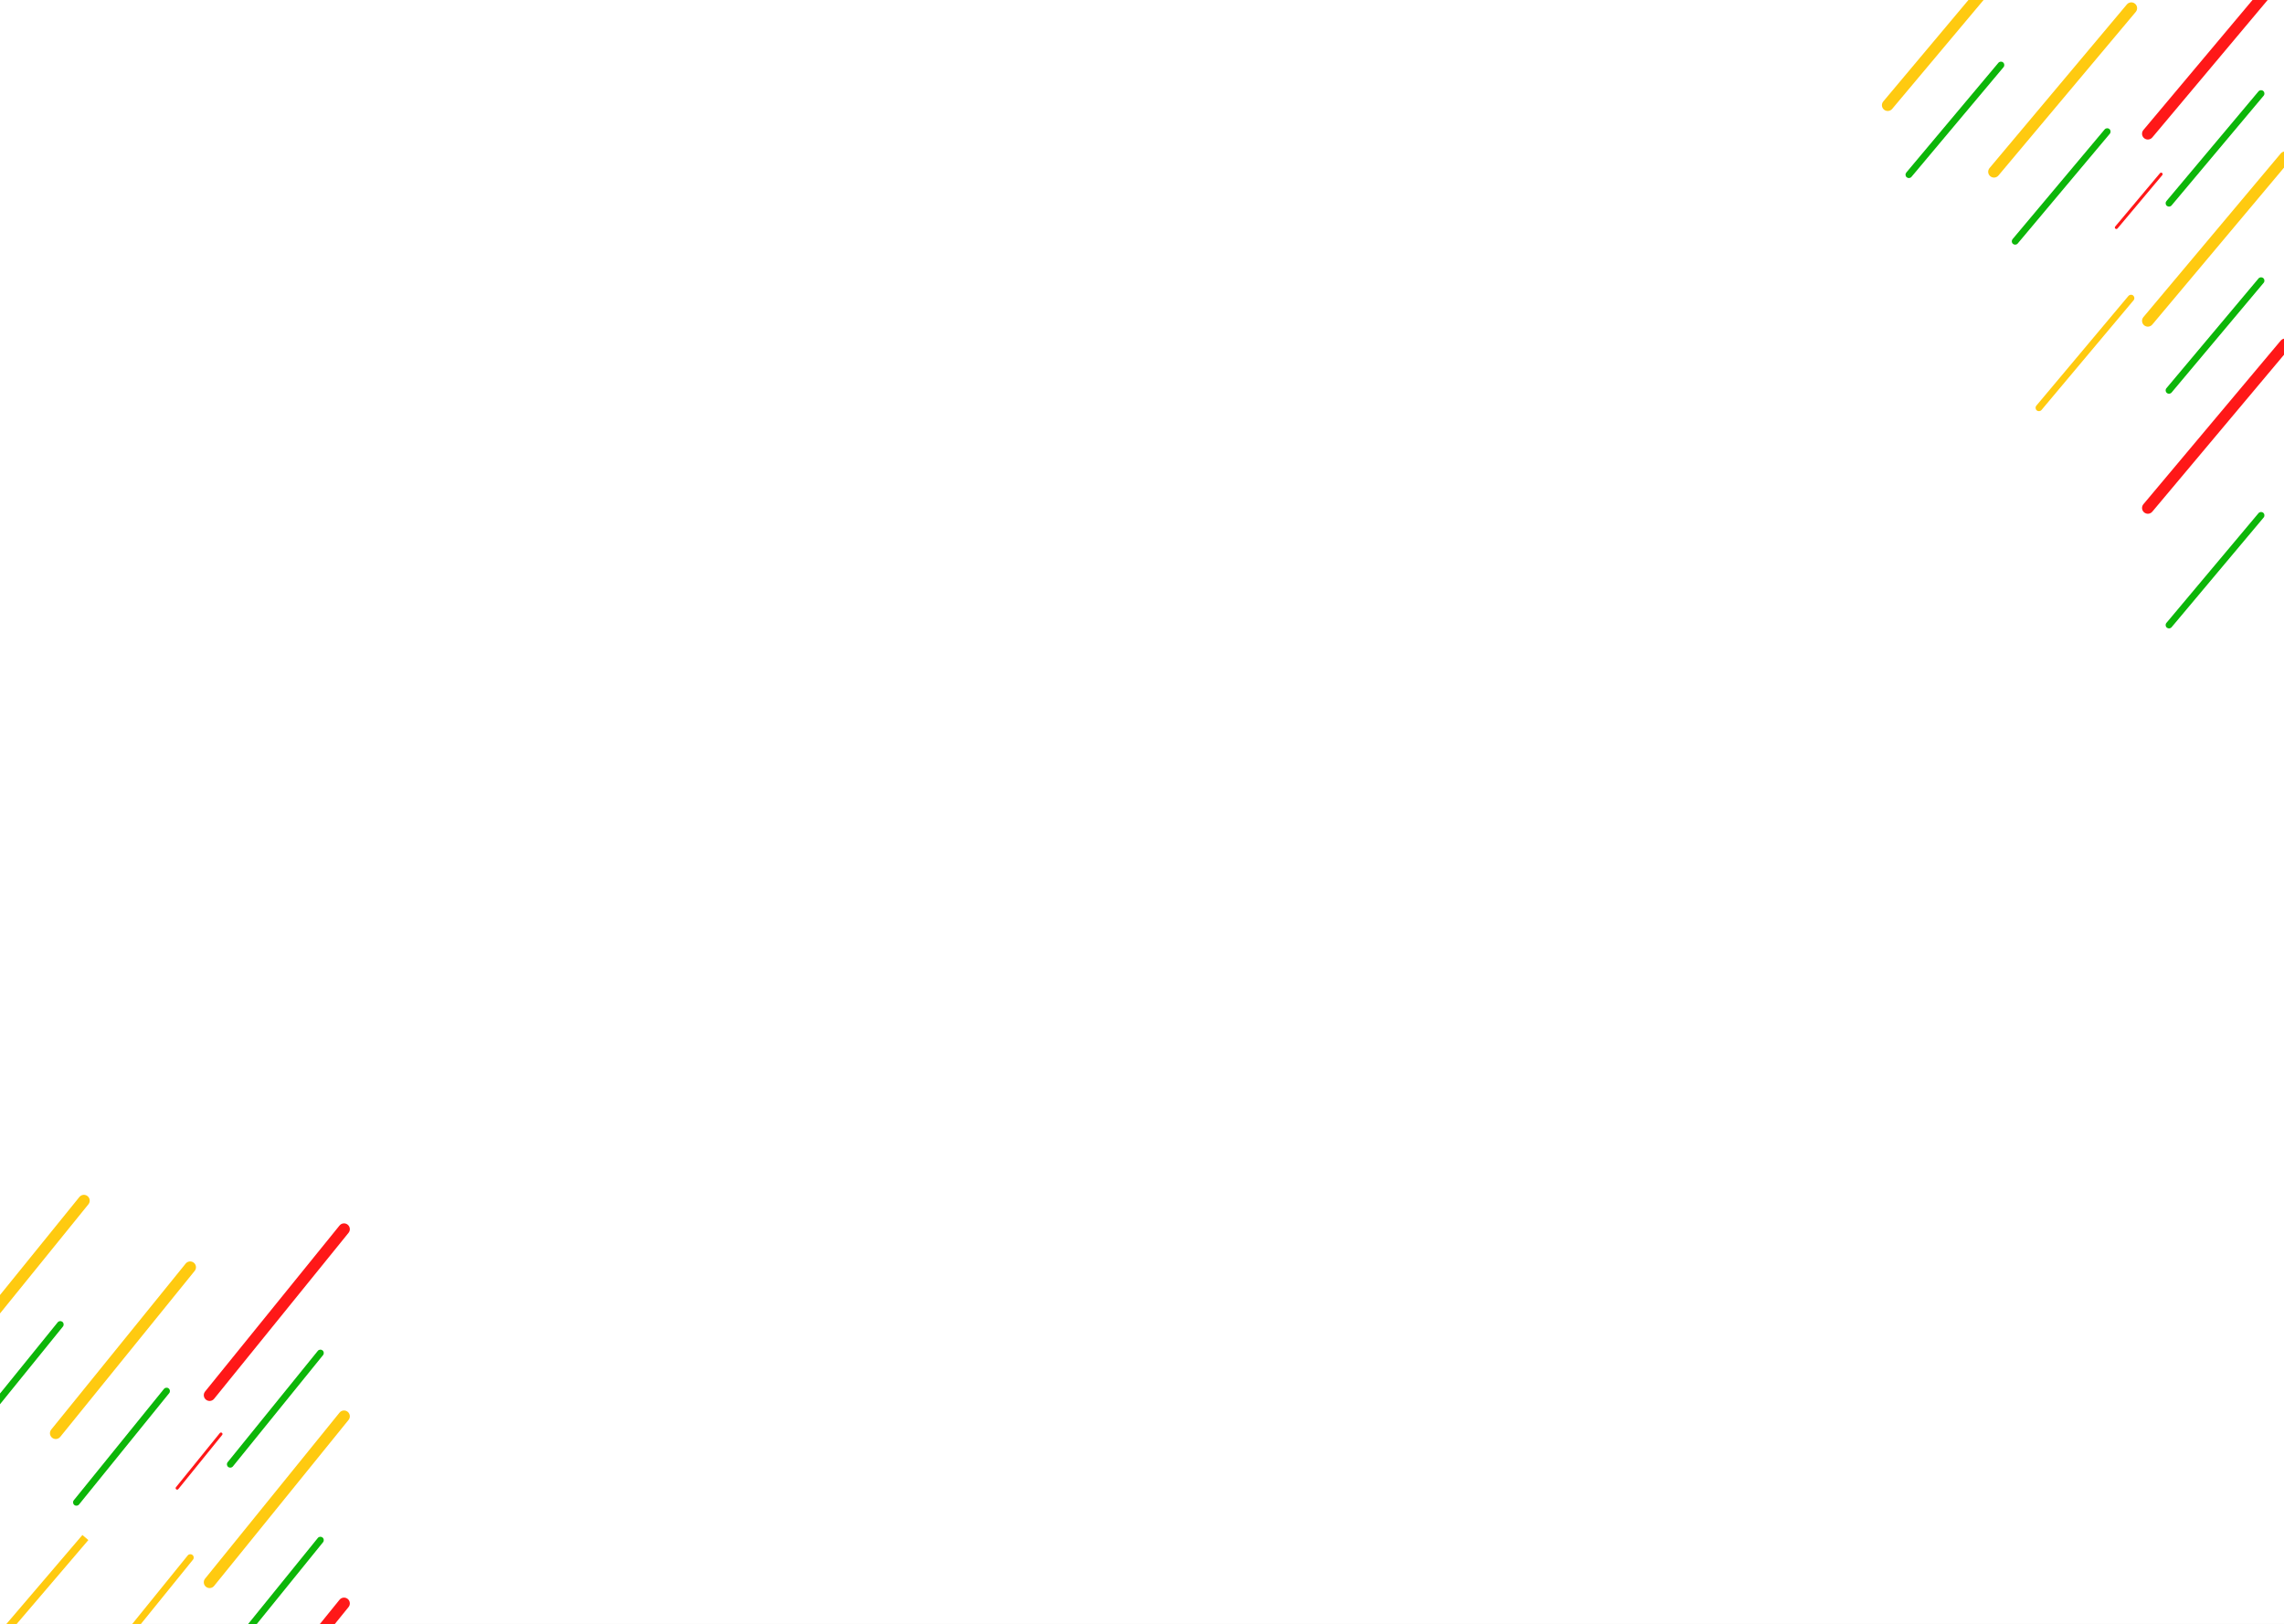
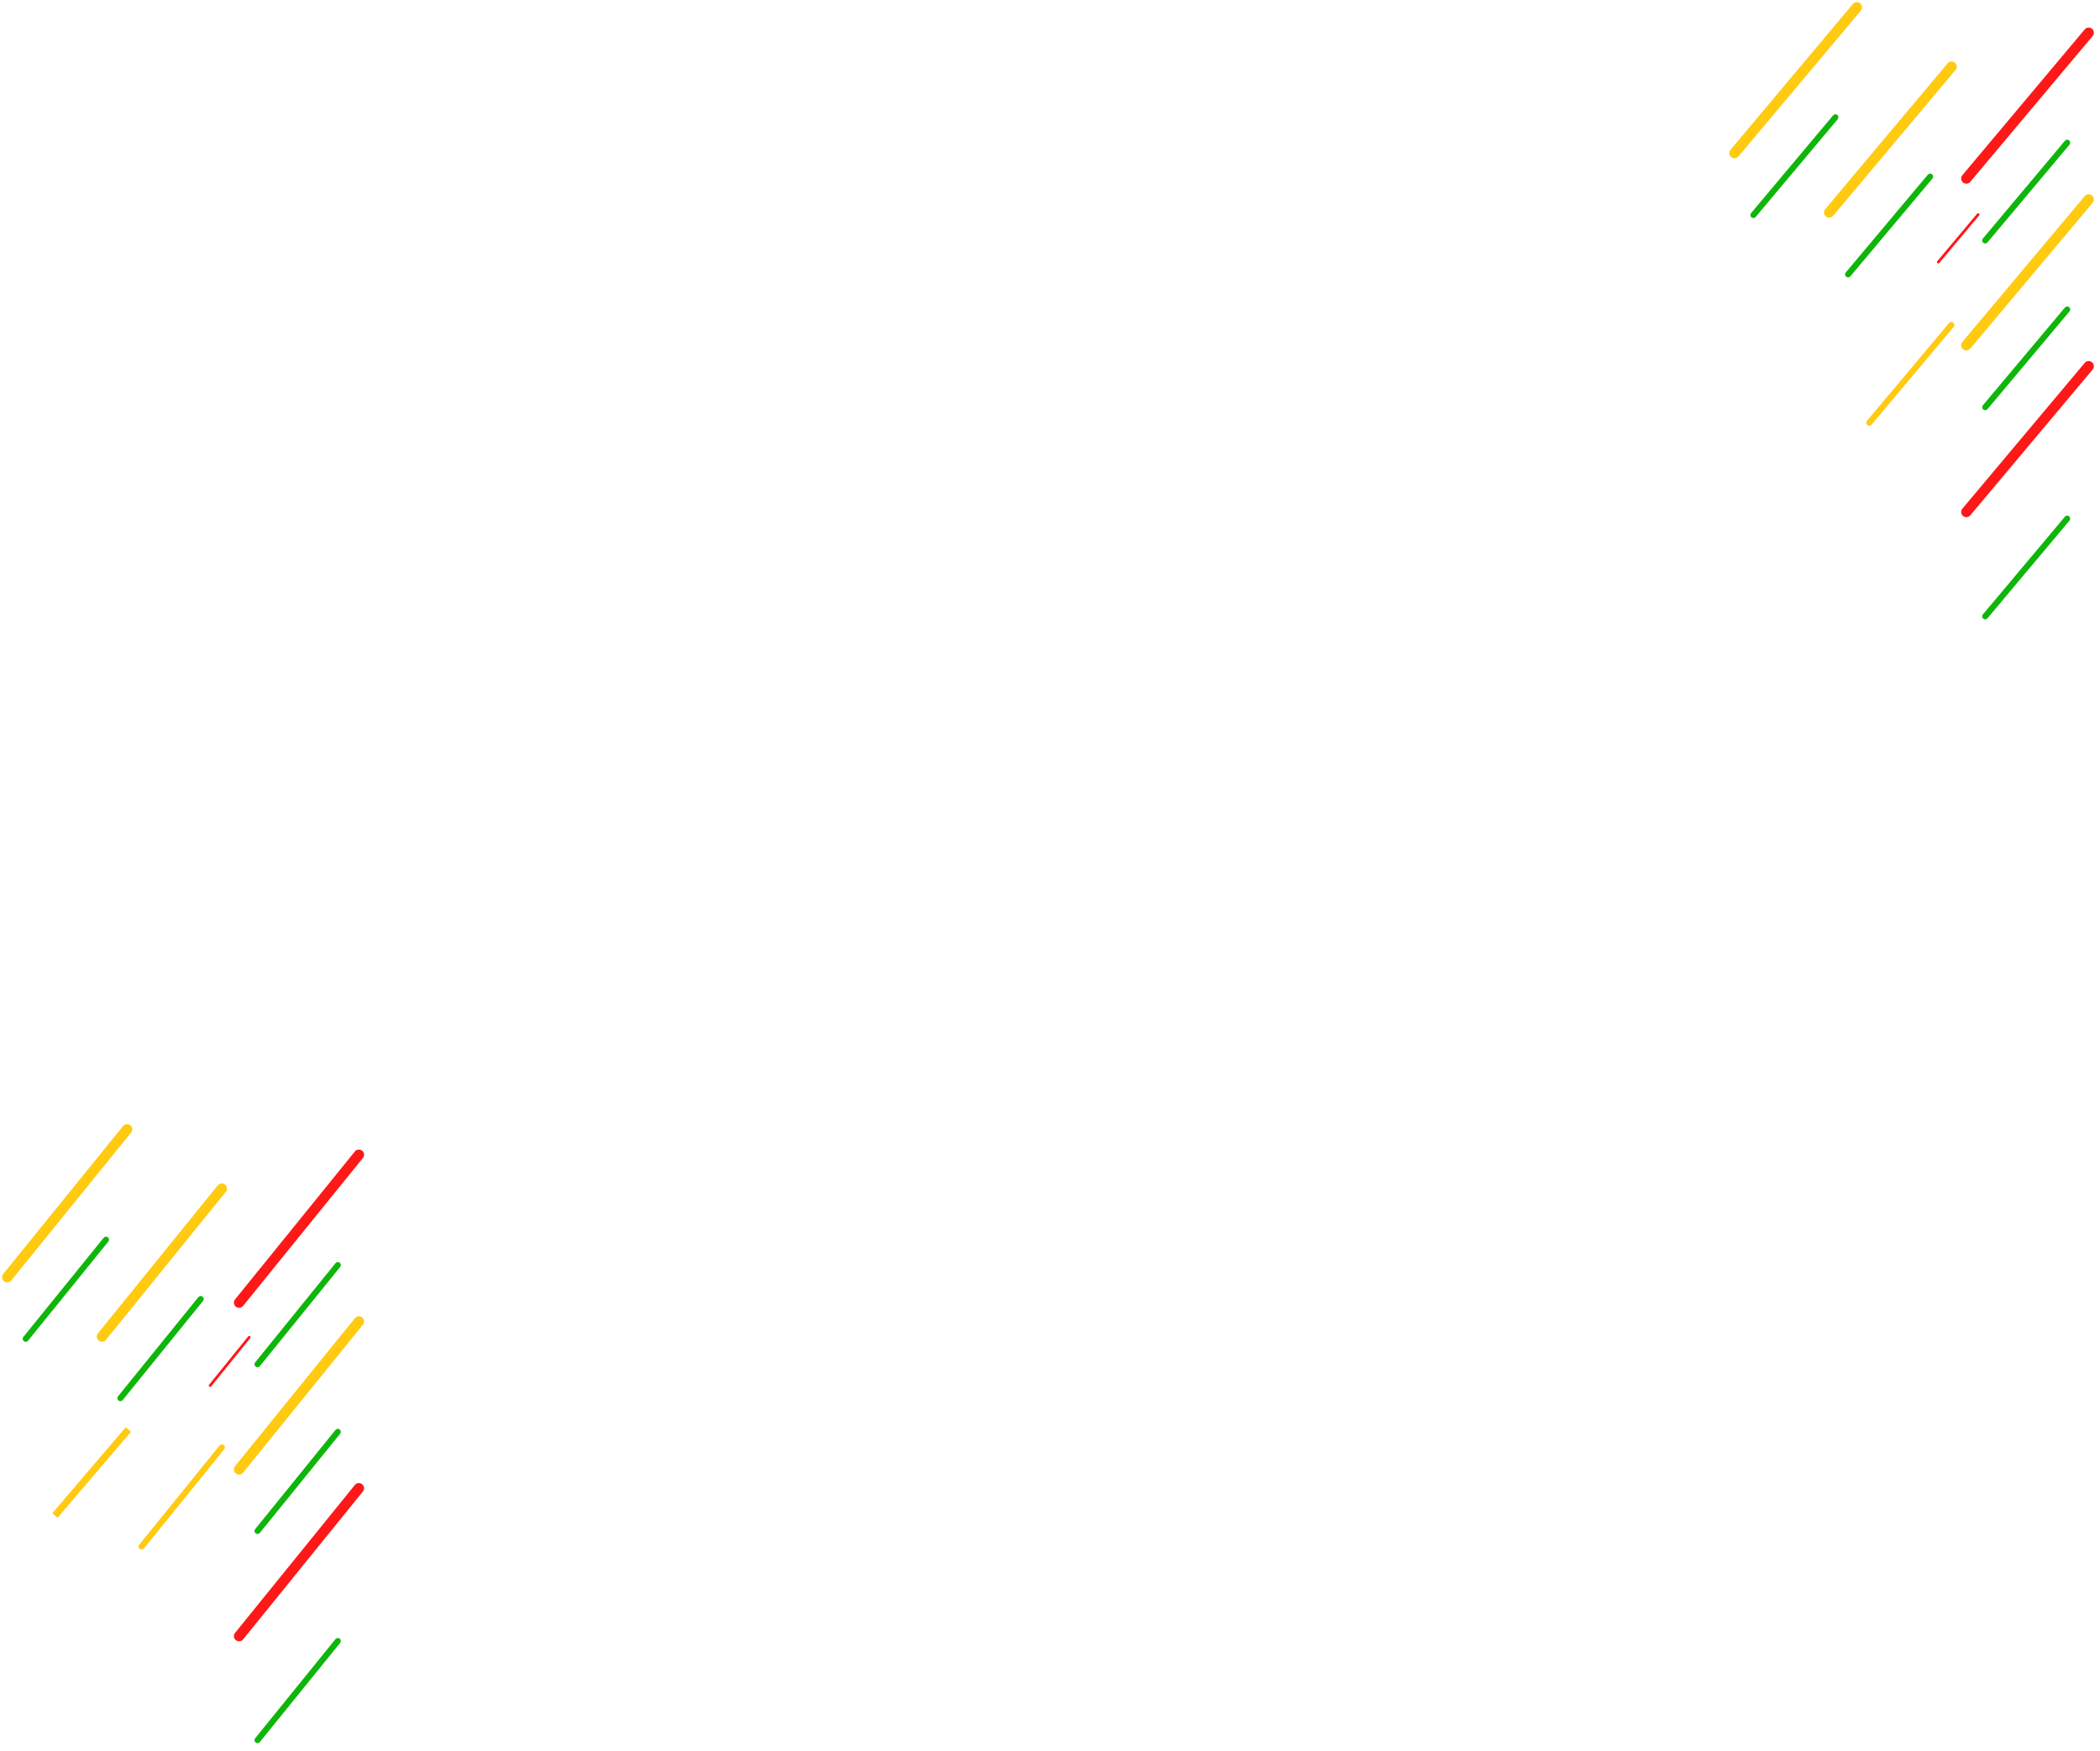
- <svg xmlns="http://www.w3.org/2000/svg" width="1440" height="1024" viewBox="0 0 1440 1024" fill="none">
-   <rect width="1440" height="1024" fill="white" />
-   <rect x="1440.28" y="-24" width="7.318" height="142" rx="3.659" transform="rotate(40 1440.28 -24)" fill="#FF1818" />
-   <rect x="132.687" y="884.96" width="7.318" height="142" rx="3.659" transform="rotate(-141 132.687 884.96)" fill="#FF1818" />
-   <rect x="1343.28" width="7.318" height="142" rx="3.659" transform="rotate(40 1343.28 0)" fill="#FFCA10" />
-   <rect x="35.687" y="908.96" width="7.318" height="142" rx="3.659" transform="rotate(-141 35.6869 908.96)" fill="#FFCA10" />
-   <rect x="1362.42" y="108.481" width="1.903" height="45.832" rx="0.951" transform="rotate(40 1362.42 108.481)" fill="#FF1818" />
-   <rect x="111.825" y="939.795" width="1.903" height="45.832" rx="0.951" transform="rotate(-141 111.825 939.795)" fill="#FF1818" />
-   <rect x="1440.28" y="94" width="7.318" height="142" rx="3.659" transform="rotate(40 1440.28 94)" fill="#FFCA10" />
-   <rect x="132.687" y="1002.96" width="7.318" height="142" rx="3.659" transform="rotate(-141 132.687 1002.96)" fill="#FFCA10" />
-   <rect x="145.497" y="926.401" width="4.25" height="94.556" rx="2.125" transform="rotate(-141 145.497 926.401)" fill="#0DB609" />
-   <rect x="1276.28" y="-42" width="7.318" height="142" rx="3.659" transform="rotate(40 1276.28 -42)" fill="#FFCA10" />
-   <rect x="-31.313" y="866.96" width="7.318" height="142" rx="3.659" transform="rotate(-141 -31.313 866.96)" fill="#FFCA10" />
-   <rect x="1440.28" y="212" width="7.318" height="142" rx="3.659" transform="rotate(40 1440.28 212)" fill="#FF1818" />
-   <rect x="132.687" y="1120.96" width="7.318" height="142" rx="3.659" transform="rotate(-141 132.687 1120.96)" fill="#FF1818" />
-   <rect x="1425.28" y="56" width="4.25" height="94.556" rx="2.125" transform="rotate(40 1425.28 56)" fill="#0DB609" />
-   <rect x="1328.28" y="80" width="4.25" height="94.556" rx="2.125" transform="rotate(40 1328.28 80)" fill="#0DB609" />
-   <rect x="48.497" y="950.401" width="4.25" height="94.556" rx="2.125" transform="rotate(-141 48.497 950.401)" fill="#0DB609" />
-   <rect x="1343.28" y="185" width="4.25" height="94.556" rx="2.125" transform="rotate(40 1343.28 185)" fill="#FFCA10" />
-   <rect x="63.497" y="1055.4" width="4.25" height="94.556" rx="2.125" transform="rotate(-141 63.497 1055.4)" fill="#FFCA10" />
-   <rect x="1425.28" y="174" width="4.25" height="94.556" rx="2.125" transform="rotate(40 1425.28 174)" fill="#0DB609" />
-   <rect x="145.497" y="1044.4" width="4.25" height="94.556" rx="2.125" transform="rotate(-141 145.497 1044.4)" fill="#0DB609" />
-   <rect x="1261.28" y="38" width="4.25" height="94.556" rx="2.125" transform="rotate(40 1261.28 38)" fill="#0DB609" />
-   <rect x="-18.503" y="908.401" width="4.25" height="94.556" rx="2.125" transform="rotate(-141 -18.5029 908.401)" fill="#0DB609" />
-   <rect x="1425.28" y="322" width="4.25" height="94.556" rx="2.125" transform="rotate(40 1425.28 322)" fill="#0DB609" />
-   <rect y="1028.83" width="80" height="4.927" transform="rotate(-49.5 0 1028.83)" fill="#FFCA10" />
+ <svg xmlns="http://www.w3.org/2000/svg" width="271" height="226" viewBox="0 0 271 226" fill="none">
+   <rect width="271" height="226" fill="#1E1E1E" />
+   <rect width="1440" height="960" transform="translate(-475 -383)" fill="white" />
+   <rect x="6.749" y="7.661" width="262.659" height="186.78" fill="white" />
+   <rect x="269.458" y="3.283" width="1.335" height="25.901" rx="0.667" transform="rotate(40 269.458 3.28327)" fill="#FF1818" />
+   <rect x="30.951" y="169.08" width="1.335" height="25.901" rx="0.667" transform="rotate(-141 30.9513 169.08)" fill="#FF1818" />
+   <rect x="251.765" y="7.661" width="1.335" height="25.901" rx="0.667" transform="rotate(40 251.765 7.66092)" fill="#FFCA10" />
+   <rect x="13.258" y="173.457" width="1.335" height="25.901" rx="0.667" transform="rotate(-141 13.2582 173.457)" fill="#FFCA10" />
+   <rect x="255.258" y="27.448" width="0.347" height="8.36" rx="0.174" transform="rotate(40 255.258 27.448)" fill="#FF1818" />
+   <rect x="27.146" y="179.081" width="0.347" height="8.36" rx="0.174" transform="rotate(-141 27.1459 179.081)" fill="#FF1818" />
+   <rect x="269.458" y="24.807" width="1.335" height="25.901" rx="0.667" transform="rotate(40 269.458 24.8067)" fill="#FFCA10" />
+   <rect x="30.951" y="190.603" width="1.335" height="25.901" rx="0.667" transform="rotate(-141 30.9513 190.603)" fill="#FFCA10" />
+   <rect x="33.288" y="176.639" width="0.775" height="17.247" rx="0.388" transform="rotate(-141 33.2879 176.639)" fill="#0DB609" />
+   <rect x="239.544" y="3.05176e-05" width="1.335" height="25.901" rx="0.667" transform="rotate(40 239.544 3.05176e-05)" fill="#FFCA10" />
+   <rect x="1.037" y="165.796" width="1.335" height="25.901" rx="0.667" transform="rotate(-141 1.03732 165.796)" fill="#FFCA10" />
+   <rect x="269.458" y="46.33" width="1.335" height="25.901" rx="0.667" transform="rotate(40 269.458 46.3302)" fill="#FF1818" />
+   <rect x="30.951" y="212.127" width="1.335" height="25.901" rx="0.667" transform="rotate(-141 30.9513 212.127)" fill="#FF1818" />
+   <rect x="266.722" y="17.875" width="0.775" height="17.247" rx="0.388" transform="rotate(40 266.722 17.8754)" fill="#0DB609" />
+   <rect x="249.029" y="22.253" width="0.775" height="17.247" rx="0.388" transform="rotate(40 249.029 22.2531)" fill="#0DB609" />
+   <rect x="15.595" y="181.016" width="0.775" height="17.247" rx="0.388" transform="rotate(-141 15.5948 181.016)" fill="#0DB609" />
+   <rect x="251.765" y="41.405" width="0.775" height="17.247" rx="0.388" transform="rotate(40 251.765 41.4053)" fill="#FFCA10" />
+   <rect x="18.331" y="200.168" width="0.775" height="17.247" rx="0.388" transform="rotate(-141 18.3309 200.168)" fill="#FFCA10" />
+   <rect x="266.722" y="39.399" width="0.775" height="17.247" rx="0.388" transform="rotate(40 266.722 39.3989)" fill="#0DB609" />
+   <rect x="33.288" y="198.162" width="0.775" height="17.247" rx="0.388" transform="rotate(-141 33.2879 198.162)" fill="#0DB609" />
+   <rect x="236.808" y="14.592" width="0.775" height="17.247" rx="0.388" transform="rotate(40 236.808 14.5922)" fill="#0DB609" />
+   <rect x="3.374" y="173.355" width="0.775" height="17.247" rx="0.388" transform="rotate(-141 3.3739 173.355)" fill="#0DB609" />
+   <rect x="266.722" y="66.394" width="0.775" height="17.247" rx="0.388" transform="rotate(40 266.722 66.3944)" fill="#0DB609" />
+   <rect x="33.288" y="225.158" width="0.775" height="17.247" rx="0.388" transform="rotate(-141 33.2879 225.158)" fill="#0DB609" />
+   <rect x="6.749" y="195.322" width="14.592" height="0.899" transform="rotate(-49.5 6.7489 195.322)" fill="#FFCA10" />
</svg>
